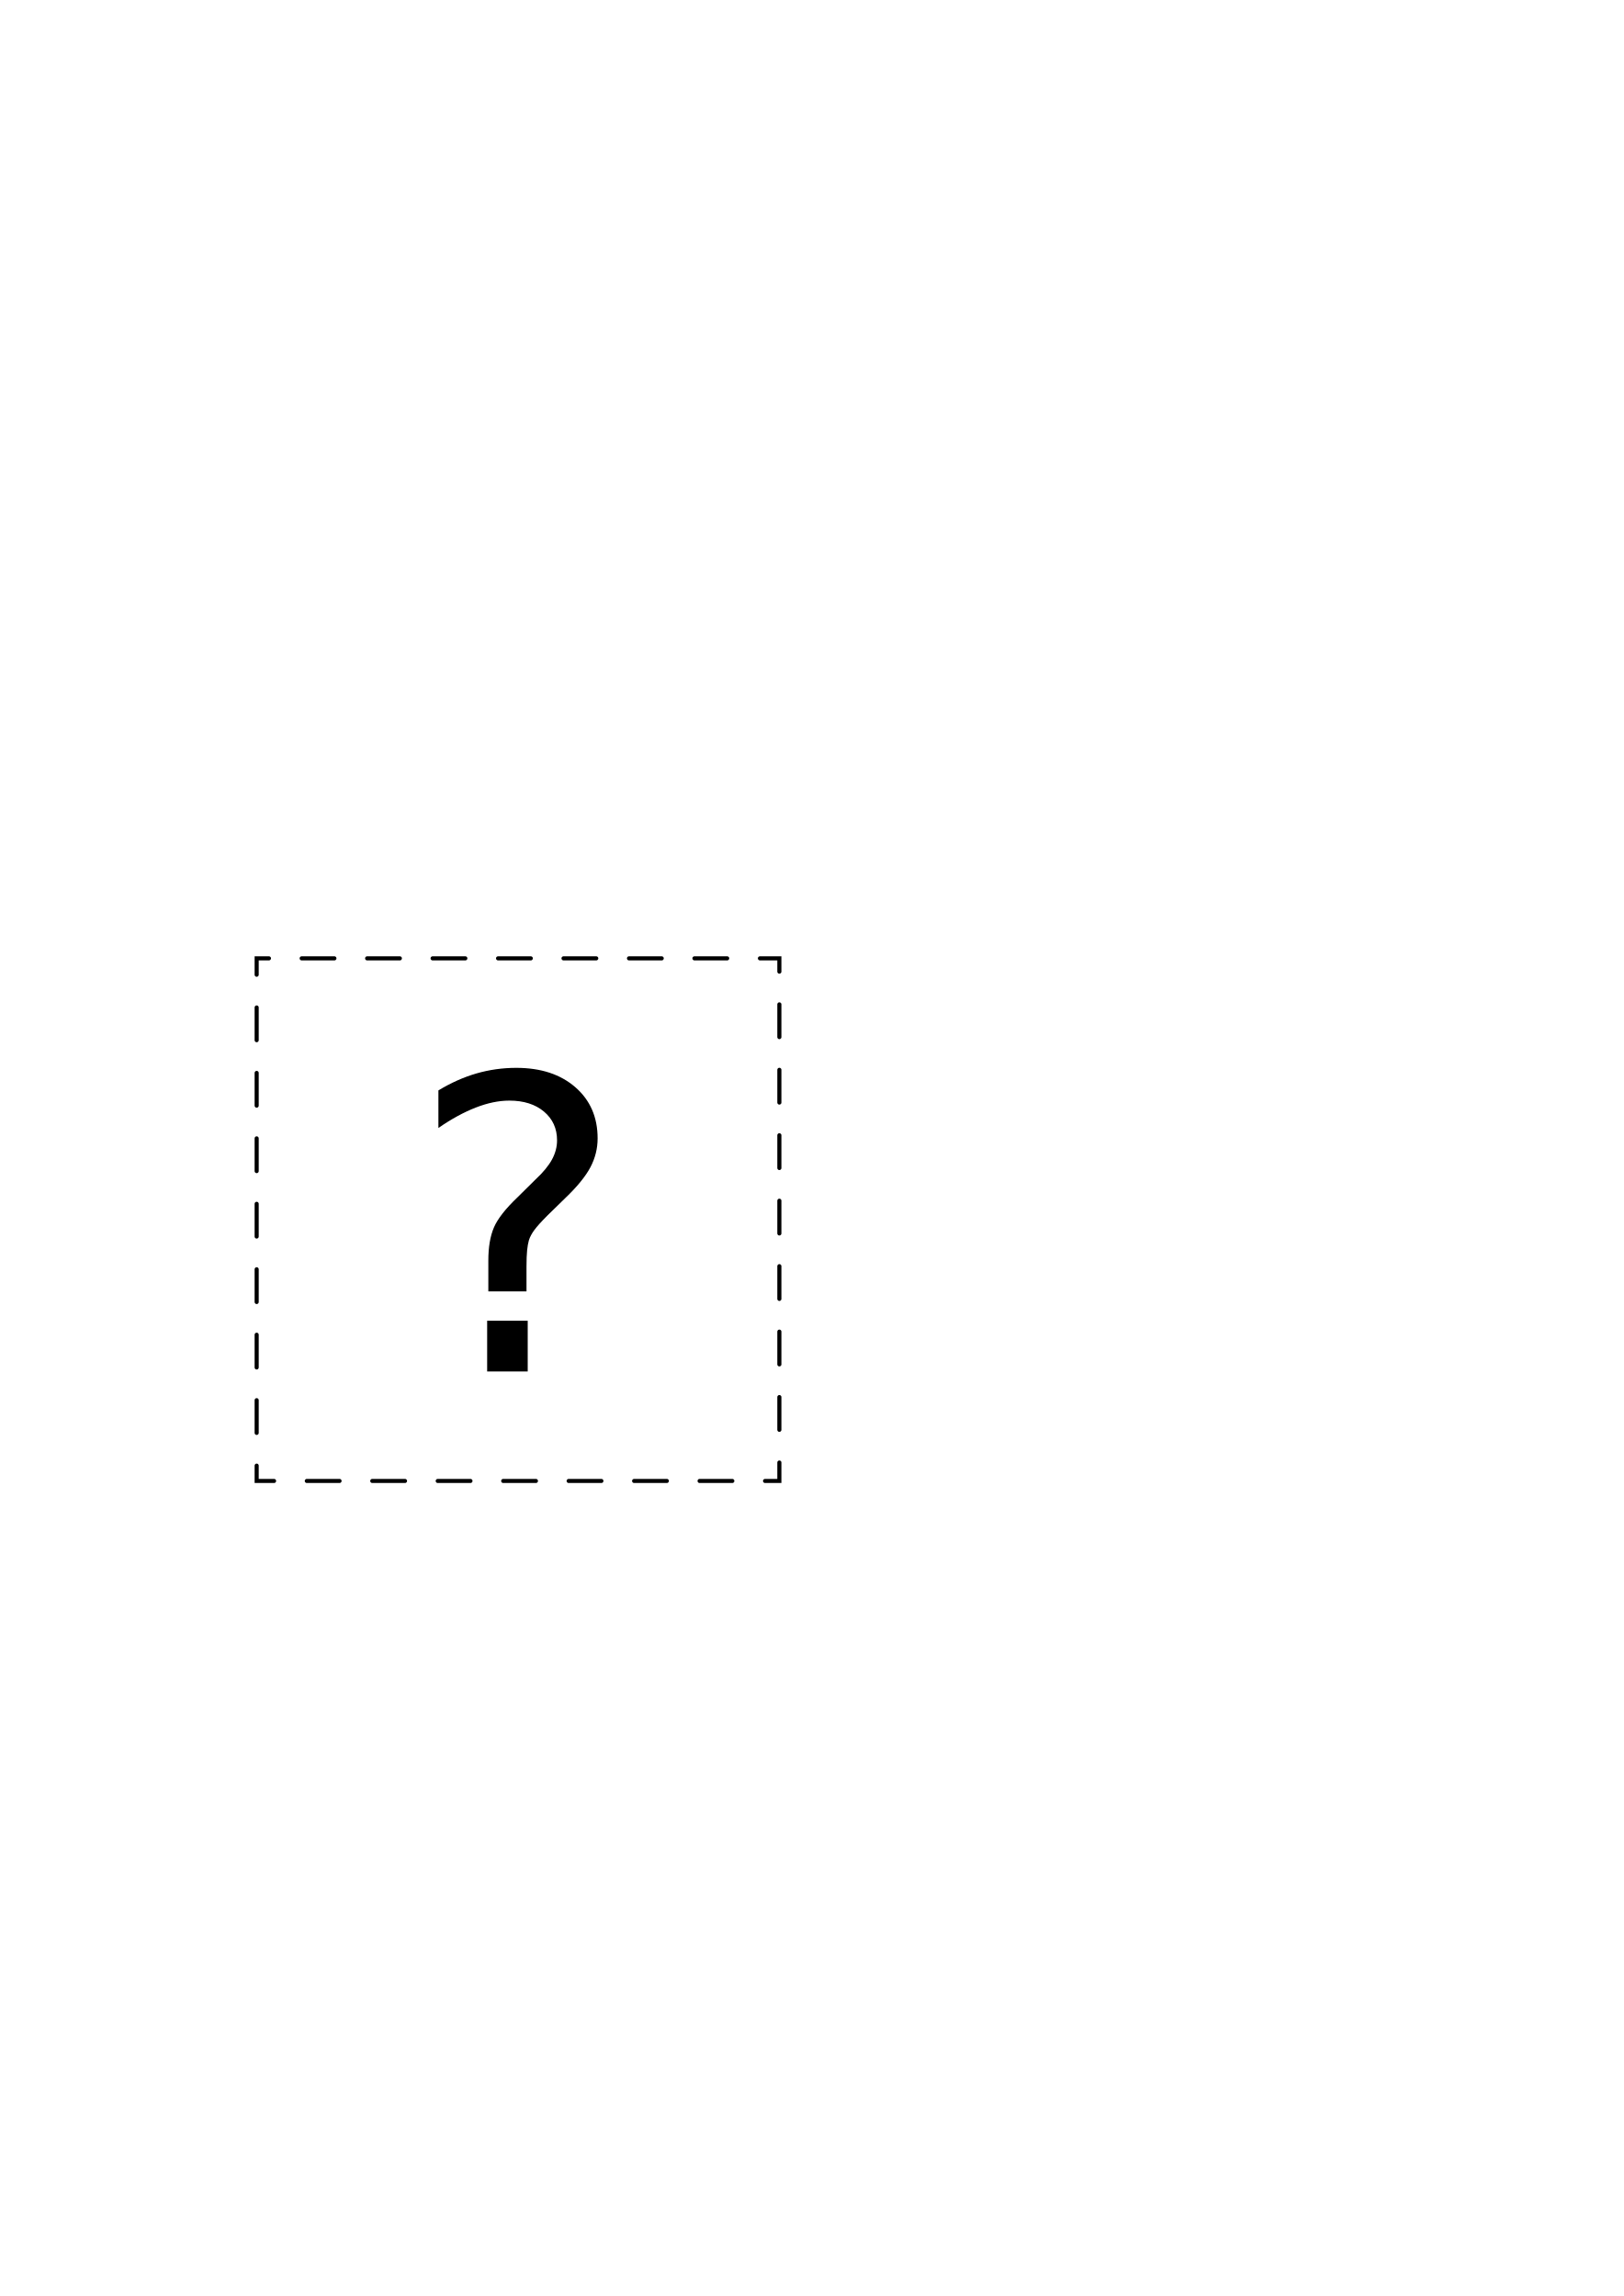
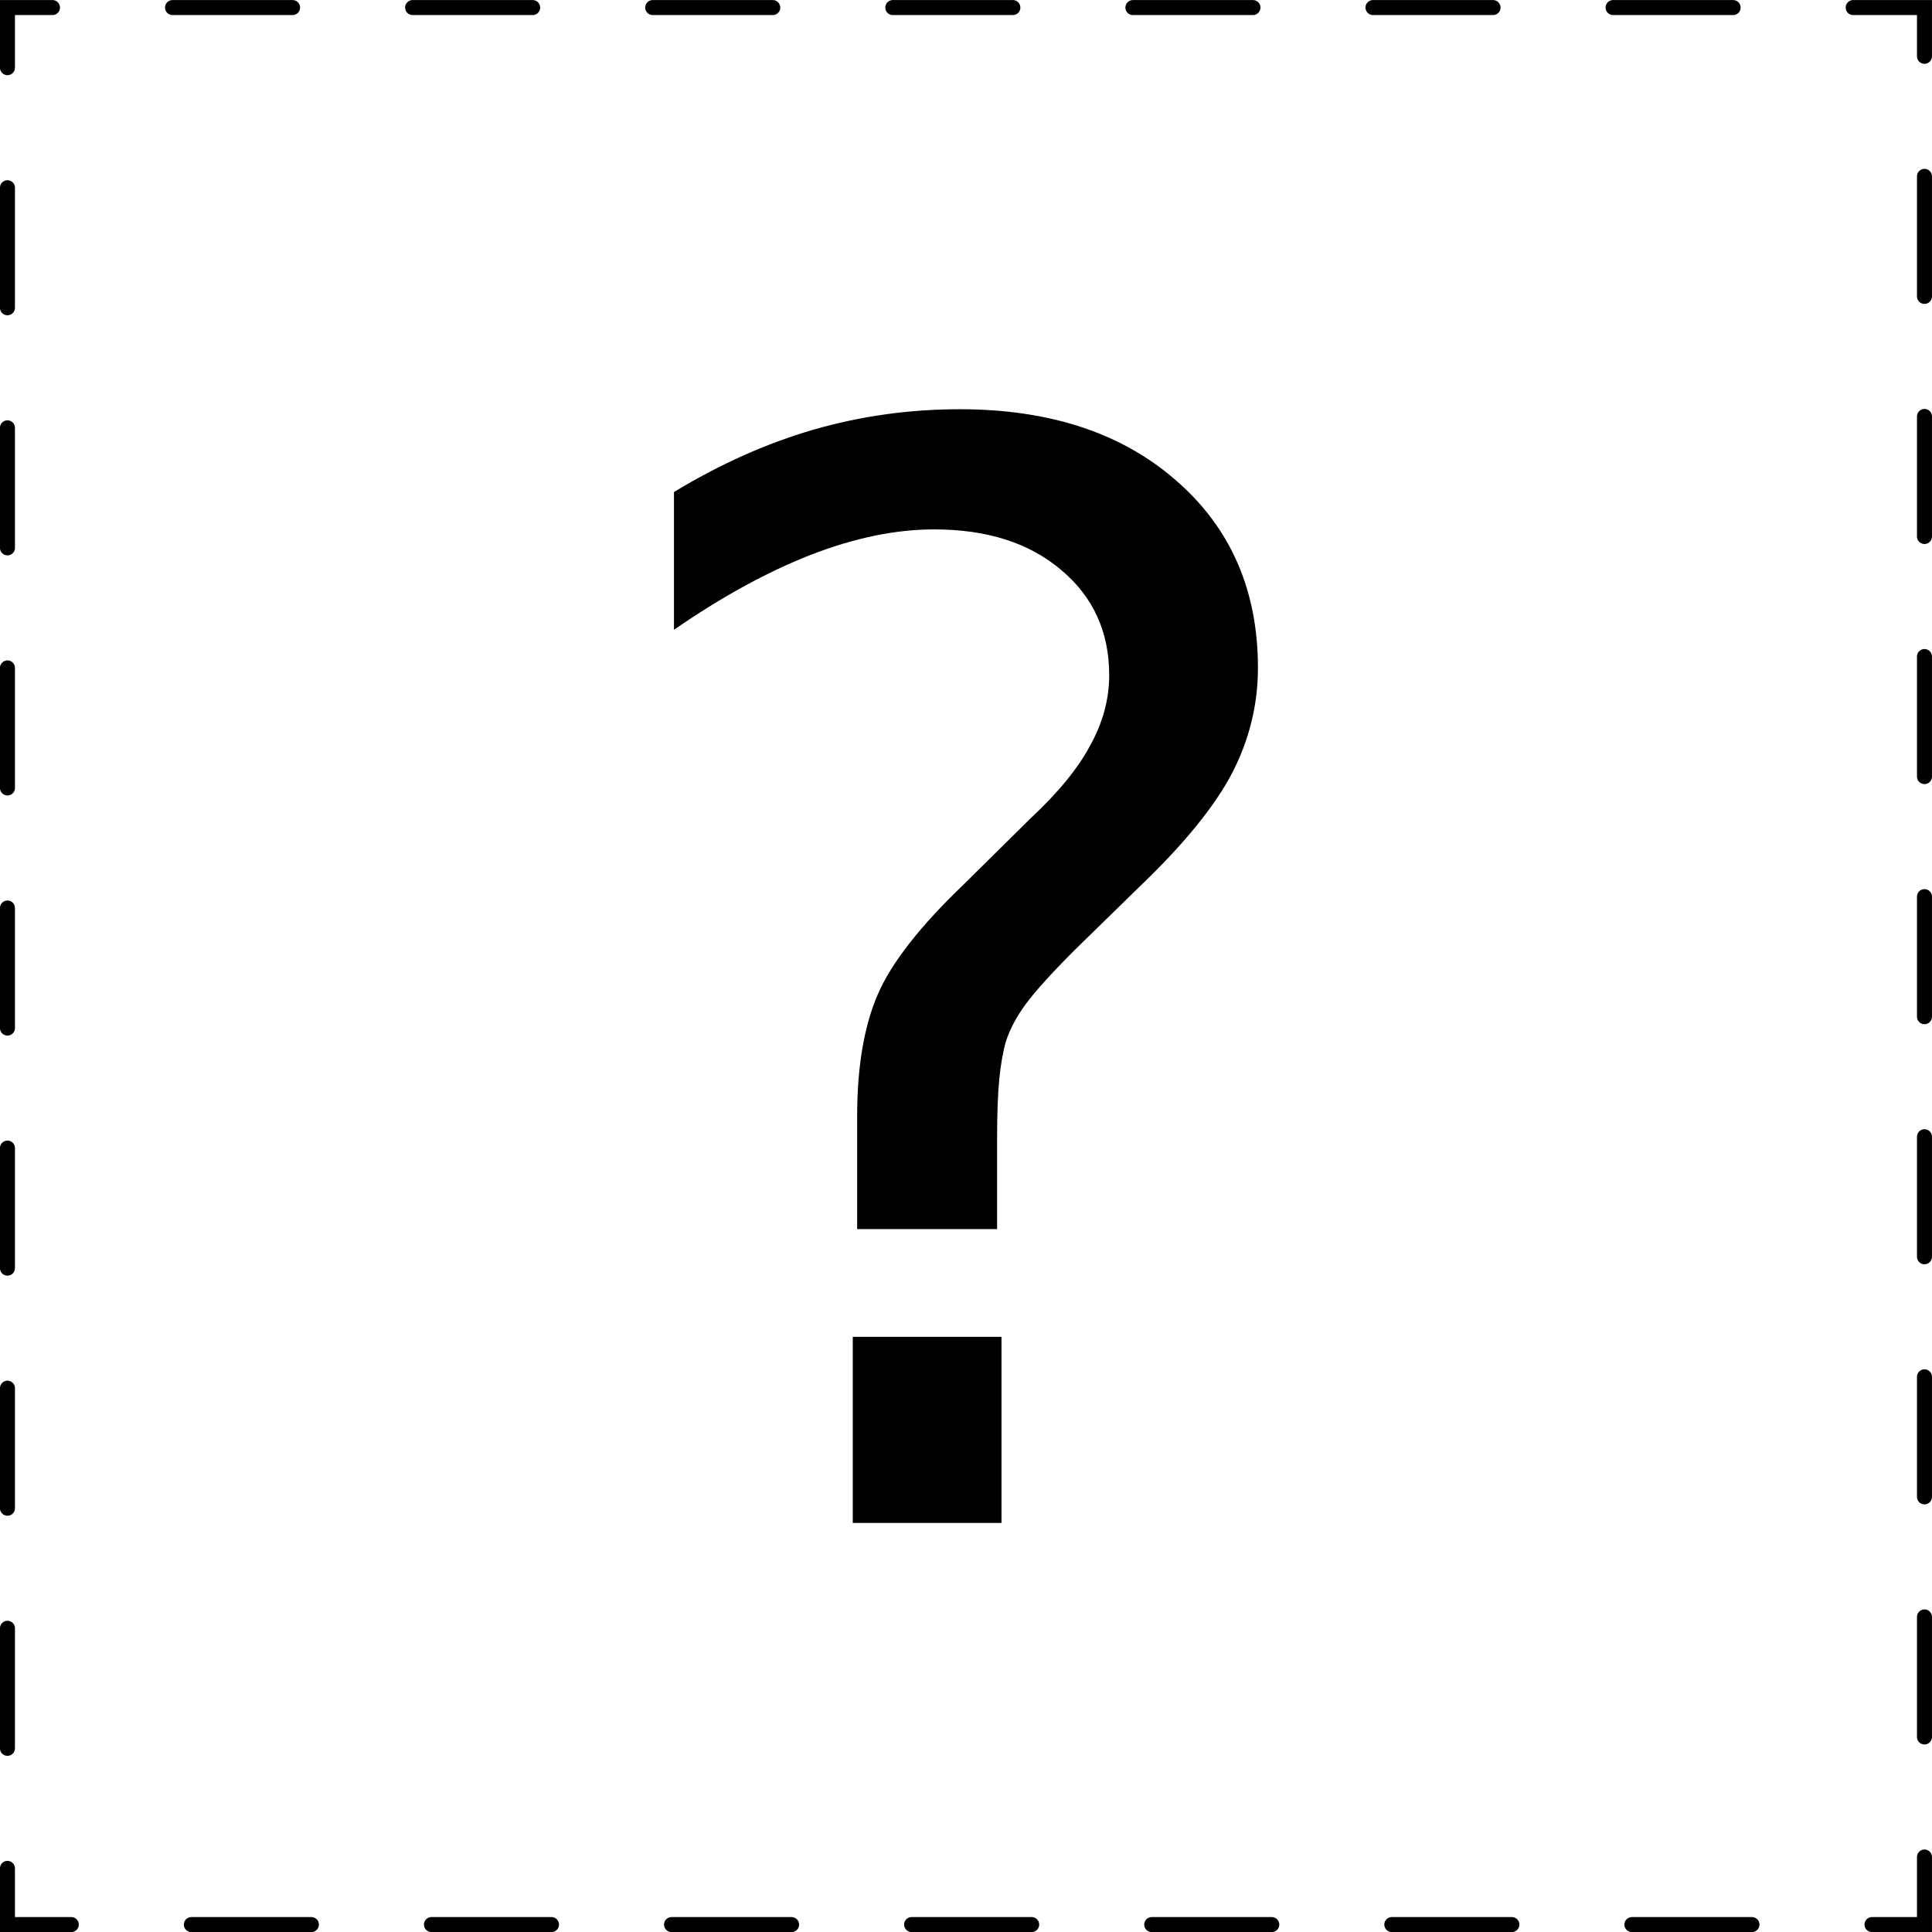
- <svg xmlns="http://www.w3.org/2000/svg" width="210mm" height="297mm" id="svg2" version="1.1">
+ <svg xmlns="http://www.w3.org/2000/svg" width="257.5" height="257.5" id="svg2" version="1.1">
  <defs id="defs4">
    </defs>
-   <g id="layer1">
-     <rect style="fill:none;stroke:#000000;stroke-width:2;stroke-miterlimit:4;stroke-opacity:1;stroke-dasharray:16,16;stroke-dashoffset:10;stroke-linejoin:miter;stroke-linecap:round" id="rect2816" width="255.503" height="255.503" x="125.463" y="468.539" />
-     <text xml:space="preserve" style="font-size:40px;font-style:normal;font-weight:normal;fill:#000000;fill-opacity:1;stroke:none;font-family:Bitstream Vera Sans" x="199.943" y="670.51" id="text3590">
-       <tspan id="tspan3592" x="199.943" y="670.51" style="font-size:200px">?</tspan>
-     </text>
+   <g id="layer1" transform="translate(-124.4688,-467.5312)">
+     <rect style="fill:none;stroke:#000000;stroke-width:2;stroke-linecap:round;stroke-linejoin:miter;stroke-miterlimit:4;stroke-opacity:1;stroke-dasharray:16, 16;stroke-dashoffset:10" id="rect2816" width="255.503" height="255.503" x="125.463" y="468.539" />
+     <g style="font-size:40px;font-style:normal;font-weight:normal;fill:#000000;fill-opacity:1;stroke:none;font-family:Bitstream Vera Sans" id="text3590">
+       <path d="m 238.126,645.705 19.824,0 0,24.805 -19.824,0 0,-24.805 m 19.238,-14.355 -18.652,0 0,-15.039 c -4e-5,-6.575 0.911,-11.979 2.734,-16.211 1.823,-4.232 5.664,-9.147 11.523,-14.746 l 8.789,-8.691 c 3.711,-3.45 6.38,-6.706 8.008,-9.766 1.693,-3.06 2.539,-6.185 2.539,-9.375 -7e-5,-5.794 -2.149,-10.482 -6.445,-14.062 -4.232,-3.581 -9.863,-5.371 -16.895,-5.371 -5.143,1.3e-4 -10.645,1.139 -16.504,3.418 -5.794,2.279 -11.849,5.599 -18.164,9.961 l 0,-18.359 c 6.12,-3.711 12.305,-6.478 18.555,-8.301 6.315,-1.823 12.825,-2.734 19.531,-2.734 11.979,1.5e-4 21.582,3.158 28.809,9.473 7.292,6.315 10.937,14.649 10.938,25 -9e-5,4.948 -1.172,9.668 -3.516,14.16 -2.344,4.427 -6.445,9.44 -12.305,15.039 l -8.594,8.398 c -3.06,3.06 -5.241,5.469 -6.543,7.227 -1.237,1.693 -2.116,3.353 -2.637,4.98 -0.391,1.367 -0.684,3.027 -0.879,4.98 -0.195,1.953 -0.293,4.622 -0.293,8.008 l 0,12.012" style="font-size:200px" id="path2987" />
+     </g>
  </g>
</svg>
